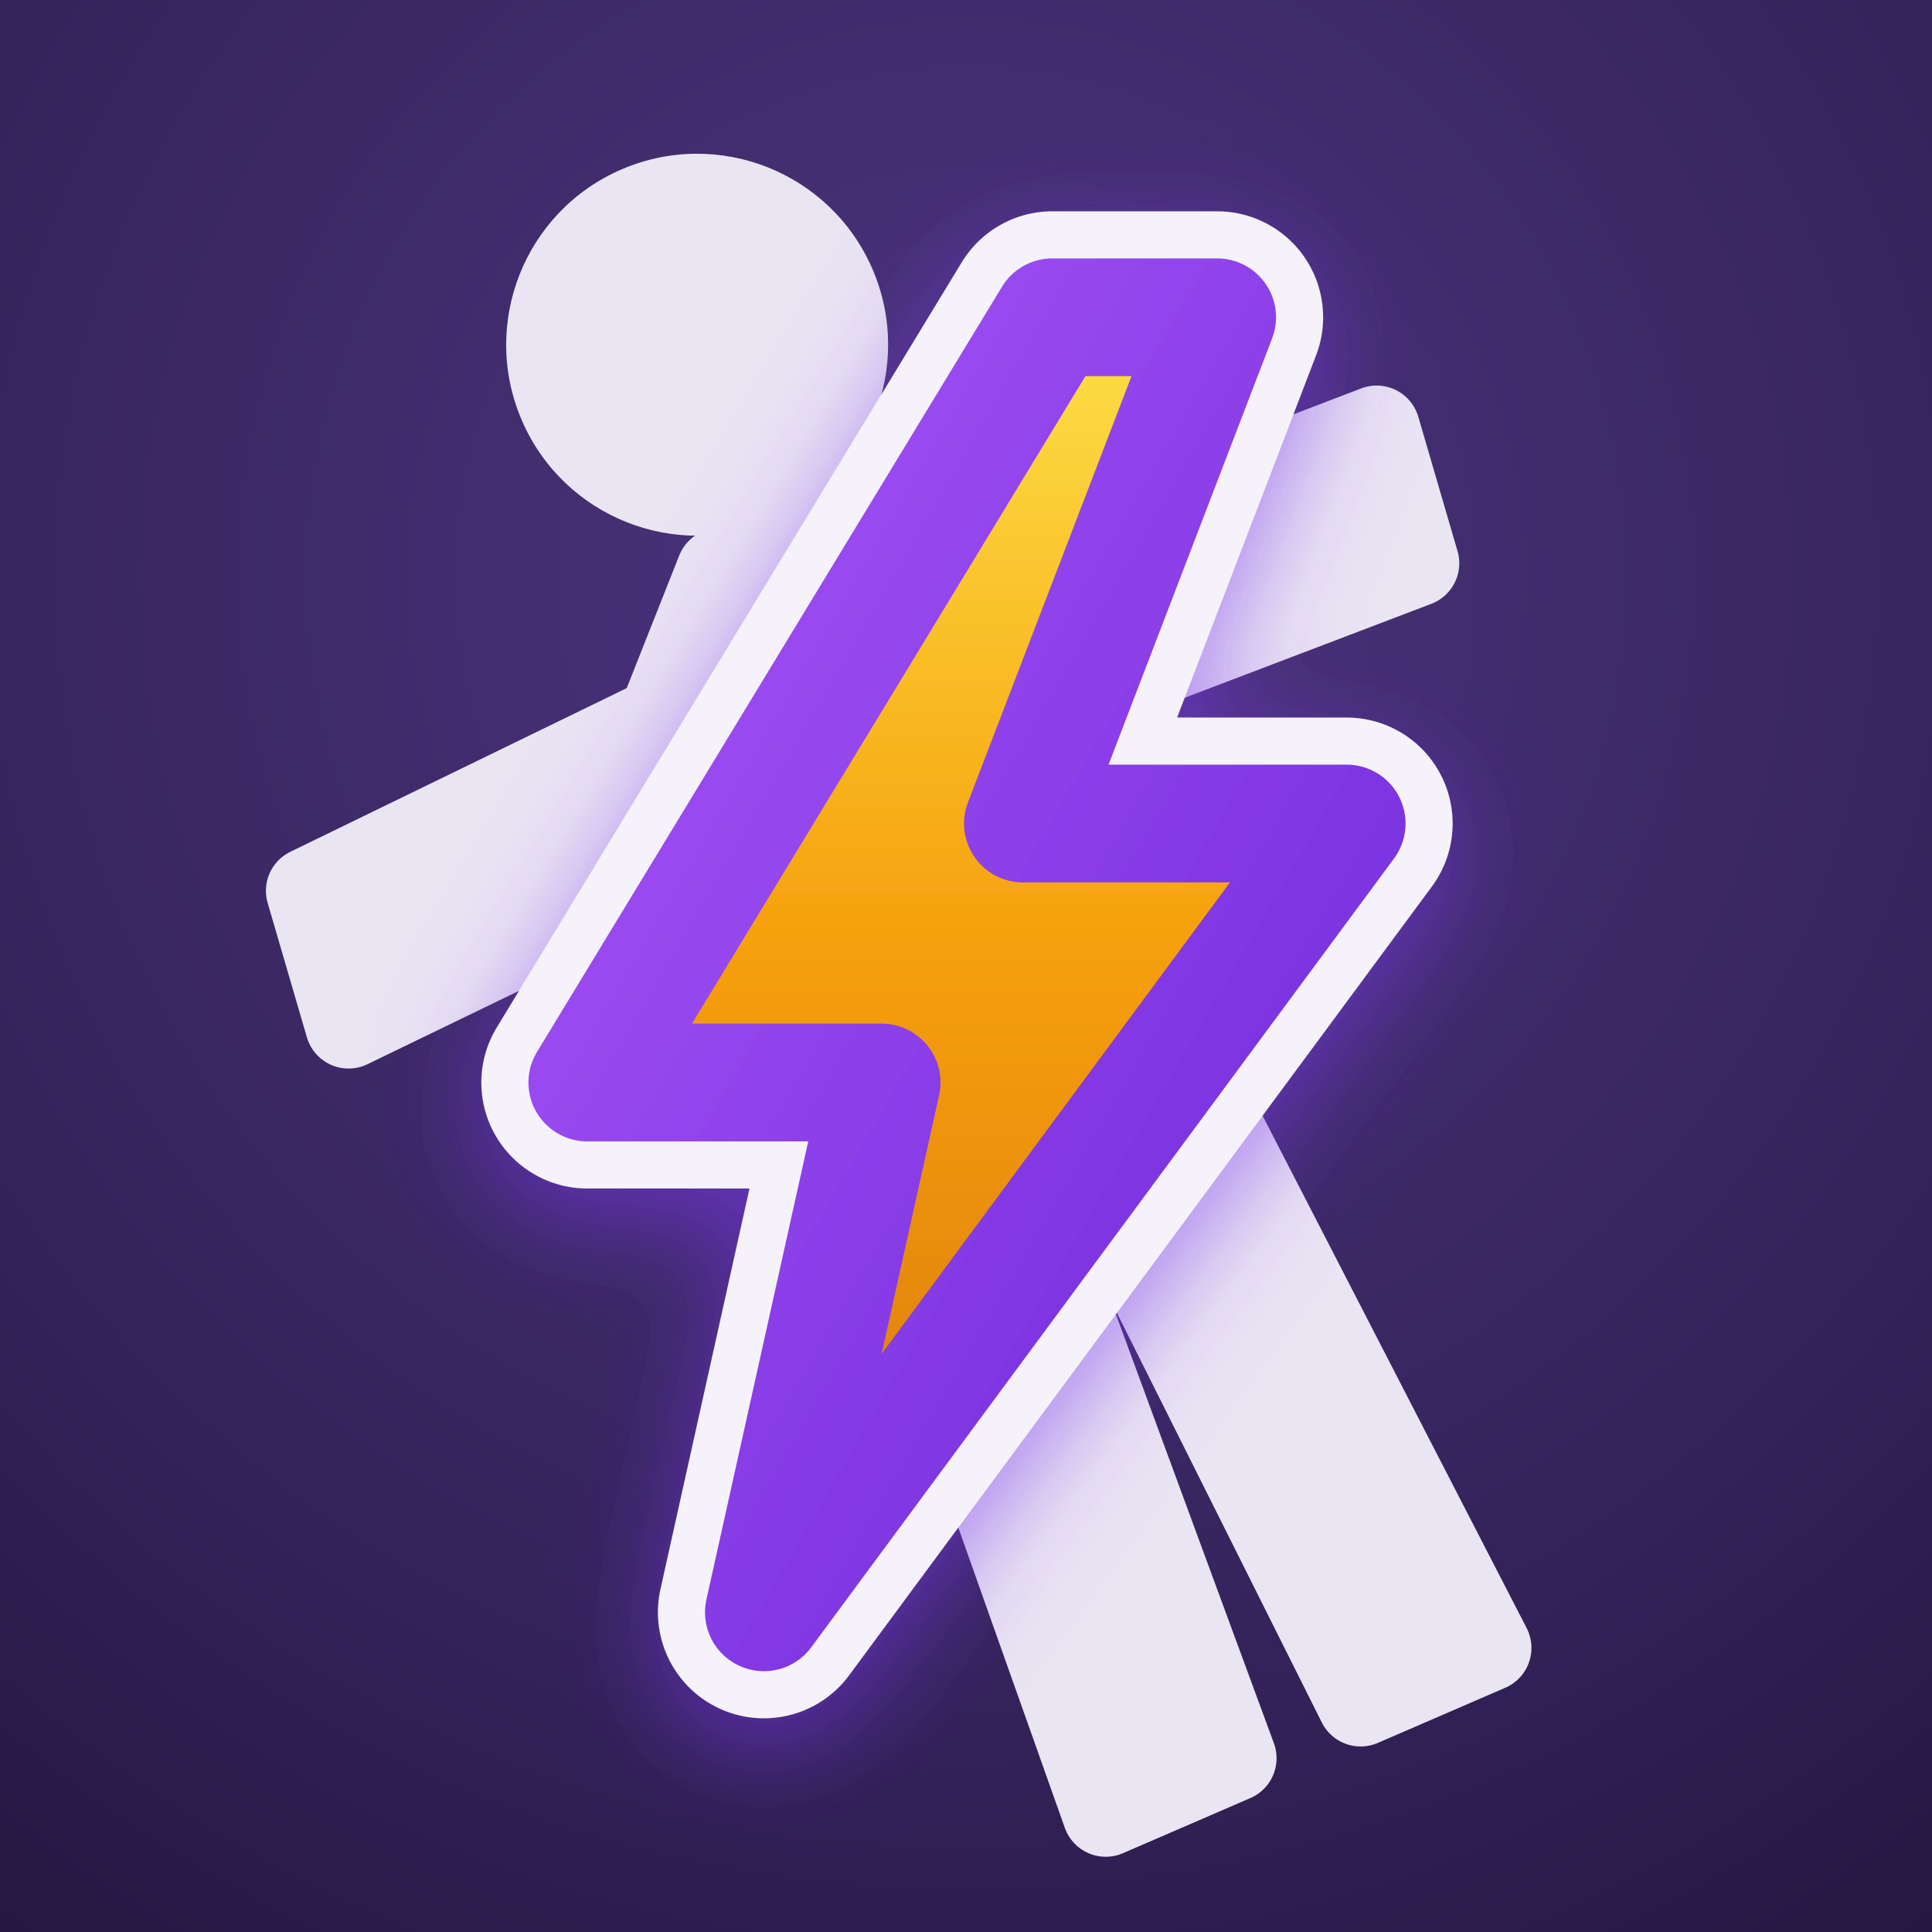
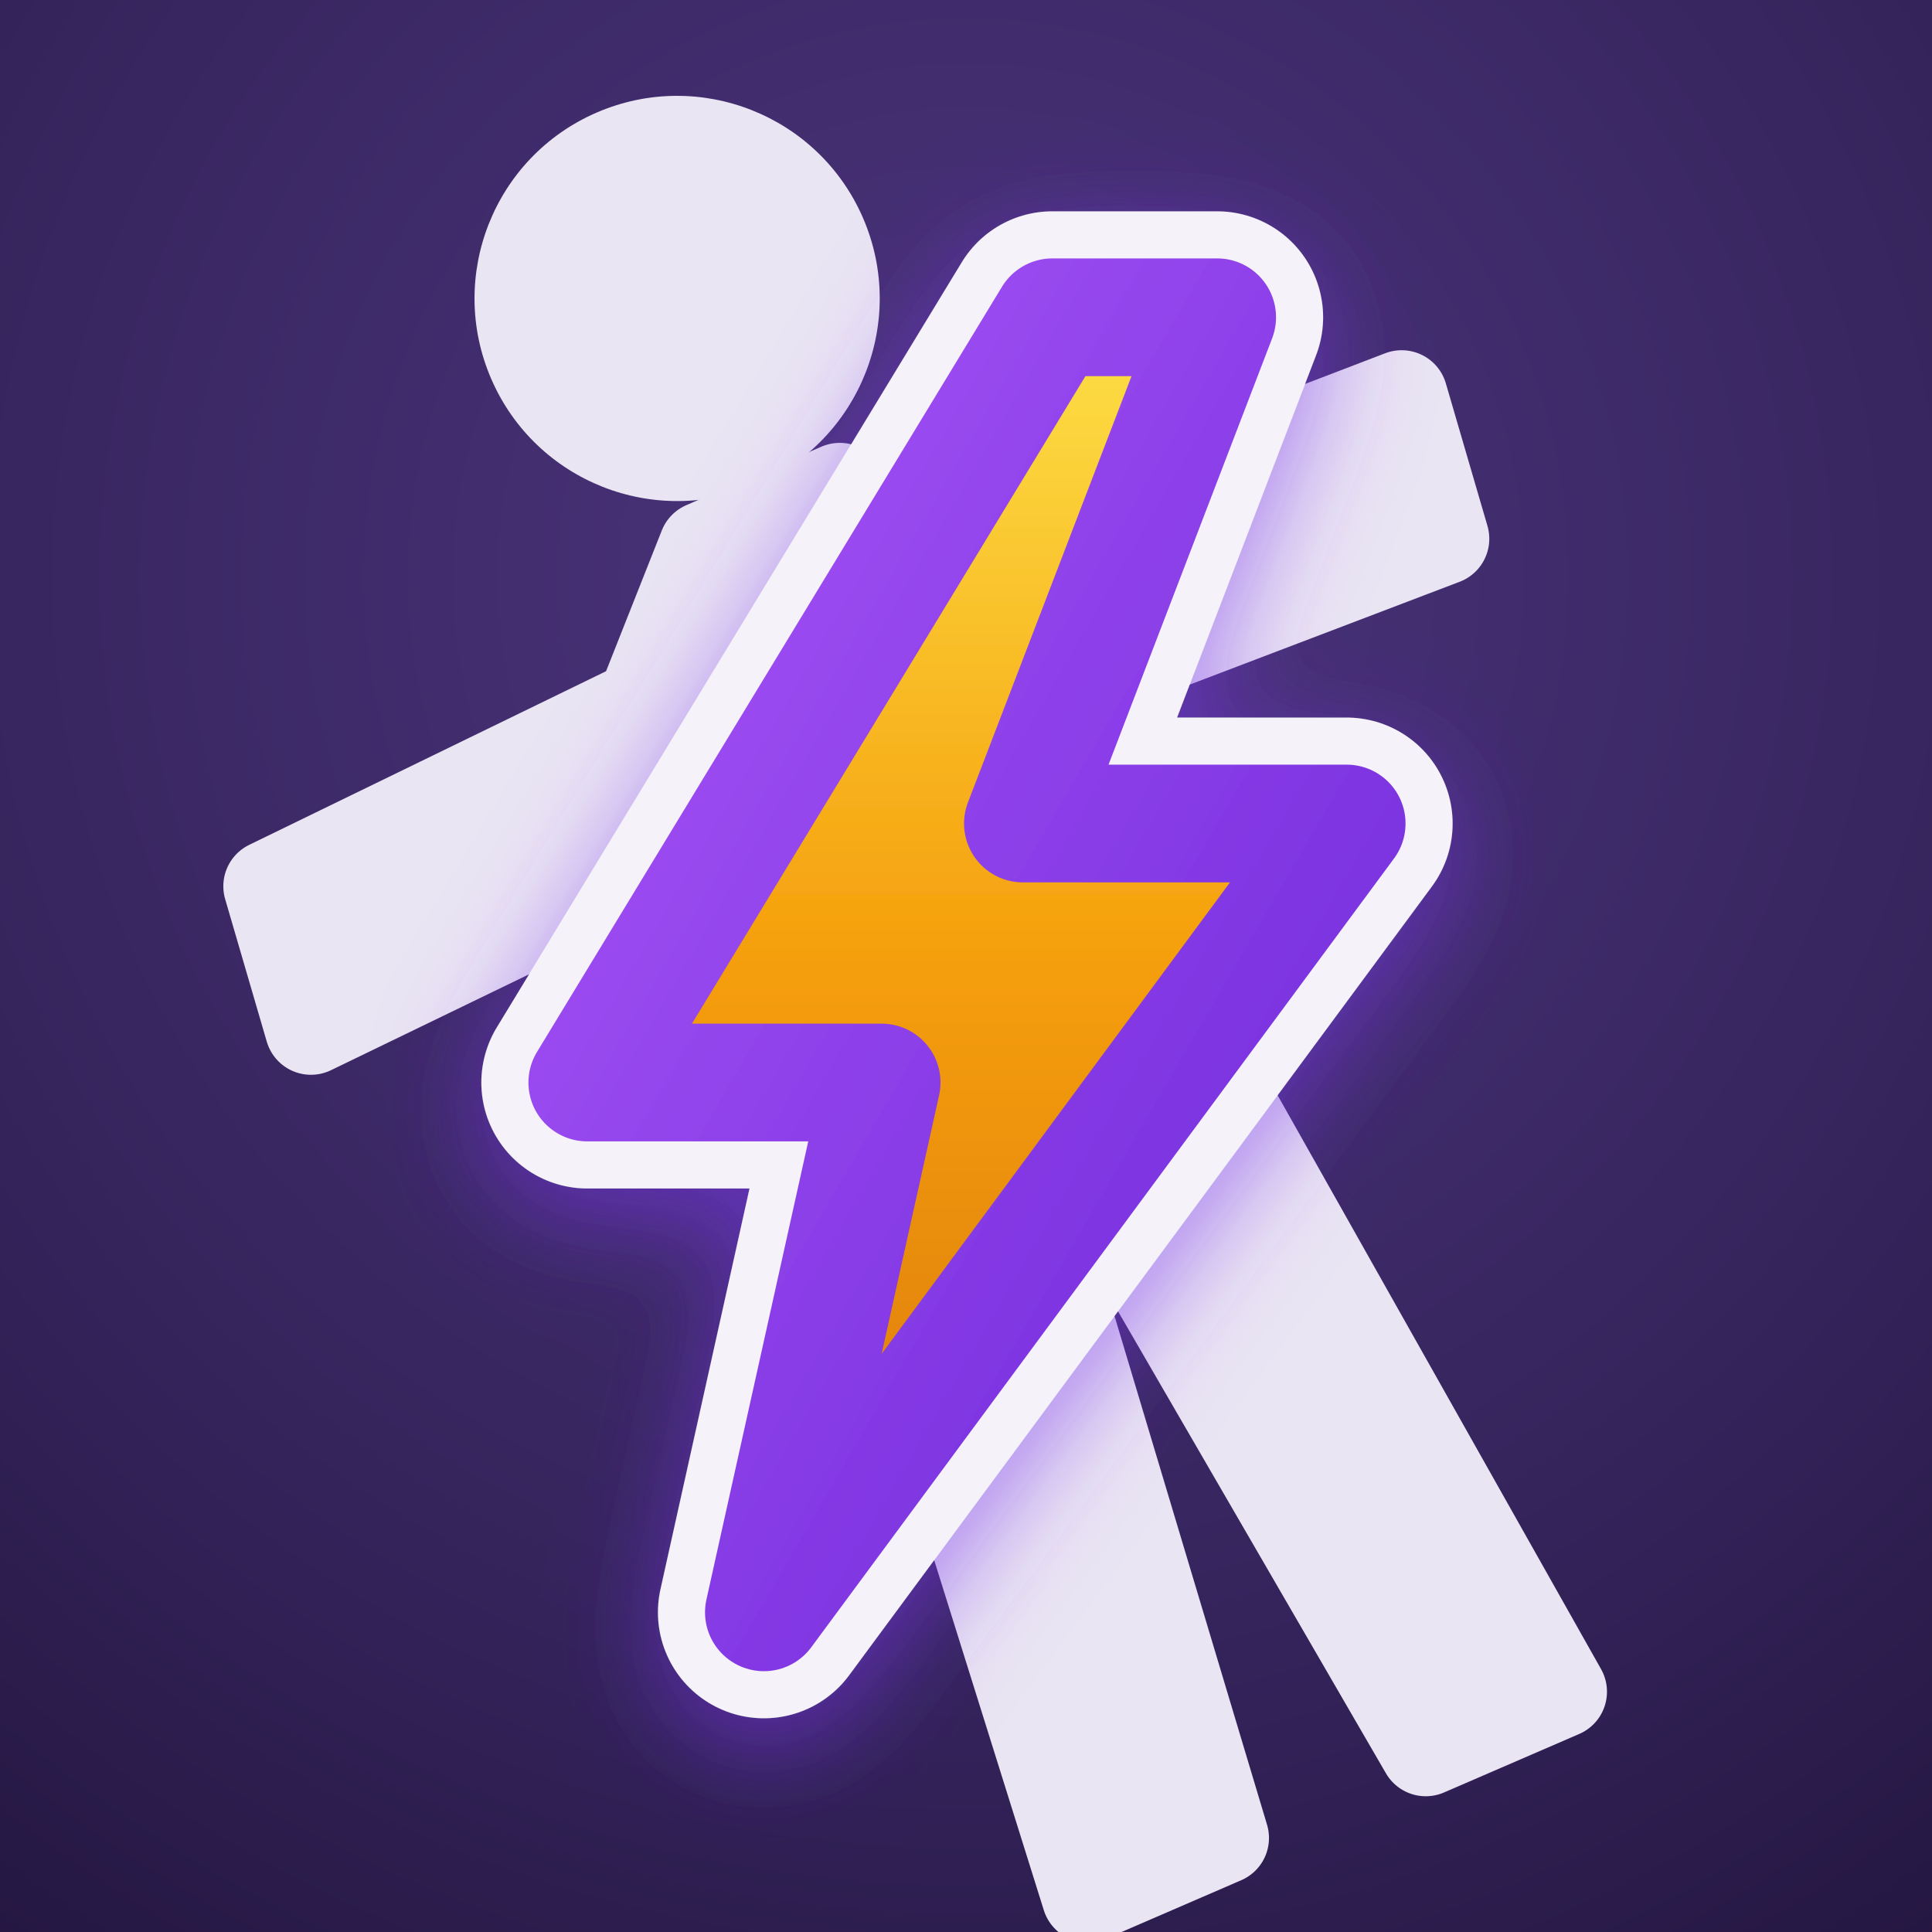
<svg xmlns="http://www.w3.org/2000/svg" width="512" height="512" viewBox="0 0 512 512">
  <defs>
    <radialGradient id="bgr" cx="0.5" cy="0.3" r="1.0">
      <stop offset="0" stop-color="#4d357e" />
      <stop offset="0.55" stop-color="#35245c" />
      <stop offset="1" stop-color="#1d1136" />
    </radialGradient>
    <linearGradient id="bolt" x1="0" y1="0" x2="0" y2="1">
      <stop offset="0" stop-color="#fde047" />
      <stop offset="0.5" stop-color="#f59e0b" />
      <stop offset="1" stop-color="#d97706" />
    </linearGradient>
    <linearGradient id="edge" x1="0" y1="0" x2="1" y2="1">
      <stop offset="0" stop-color="#a855f7" />
      <stop offset="1" stop-color="#6d28d9" />
    </linearGradient>
    <filter id="sh" x="-30%" y="-30%" width="160%" height="160%">
      <feDropShadow dx="0" dy="10" stdDeviation="18" flood-color="#7c3aed" flood-opacity="0.6" />
    </filter>
  </defs>
  <rect width="512" height="512" fill="url(#bgr)" />
-   <g transform="rotate(-23.4 256 256) translate(256 256) scale(1.15) translate(-256 -256)" opacity="0.97" fill="#efeaf7" stroke="#efeaf7" stroke-width="20" stroke-linejoin="round" stroke-linecap="round">
-     <circle cx="256" cy="100" r="44" stroke="none" />
-     <path d="M240 150 L214 176 L124 180 L120 212 L214 208 L218 300 L208 448 L240 448 L247 322 L256 312 L265 322 L272 448 L304 448 L294 300 L298 208 L388 212 L392 180 L298 176 L272 150 Z" />
+   <g transform="rotate(-23.4 256 256) translate(256 256) scale(1.22) translate(-256 -256)" opacity="0.97" fill="#efeaf7" stroke="#efeaf7" stroke-width="20" stroke-linejoin="round" stroke-linecap="round">
+     <circle cx="256" cy="98" r="44" stroke="none" />
+     <path d="M240 150 L214 176 L124 180 L120 212 L214 208 L216 300 L200 452 L232 452 L248 316 L256 300 L264 316 L280 452 L312 452 L296 300 L298 208 L388 212 L392 180 L298 176 L272 150 Z" />
  </g>
  <g transform="translate(48 56) scale(0.78)" filter="url(#sh)">
    <path d="M296 36 L138 296 L238 296 L198 476 L396 208 L286 208 L352 36 Z" fill="none" stroke="#f5f2fa" stroke-width="72" stroke-linejoin="round" />
    <path d="M296 36 L138 296 L238 296 L198 476 L396 208 L286 208 L352 36 Z" fill="url(#bolt)" stroke="url(#edge)" stroke-width="40" stroke-linejoin="round" />
  </g>
</svg>
